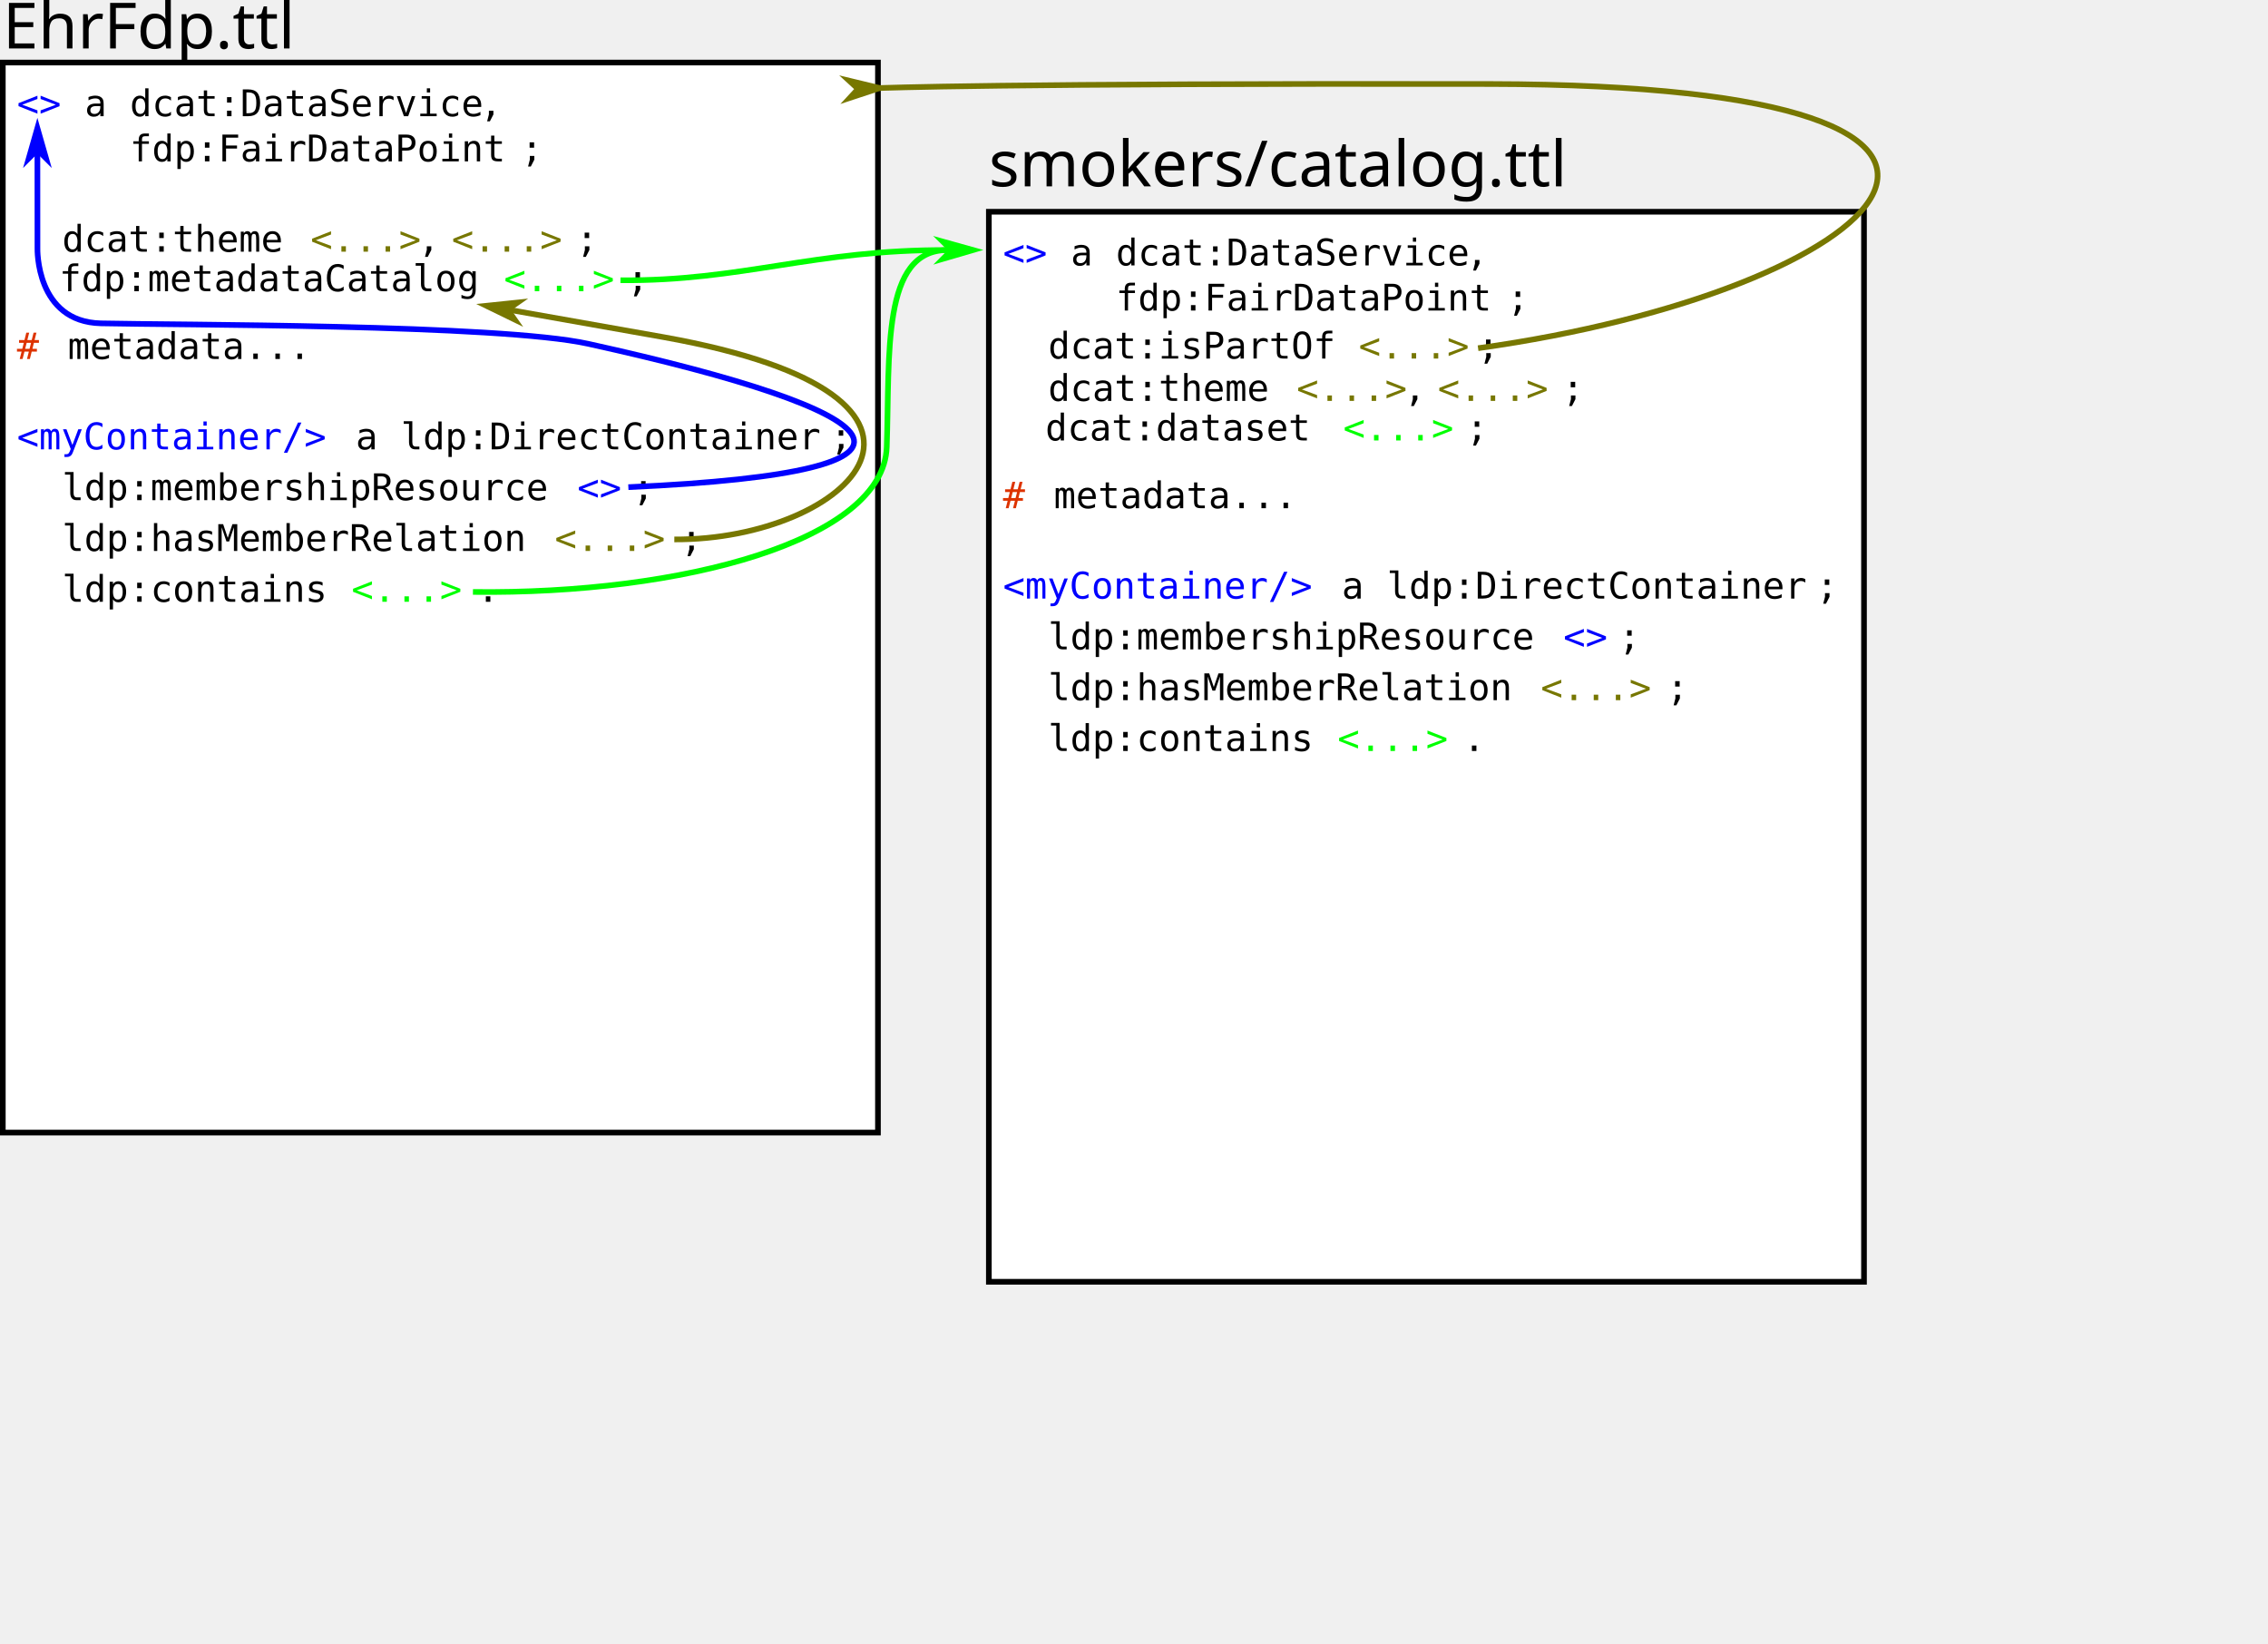
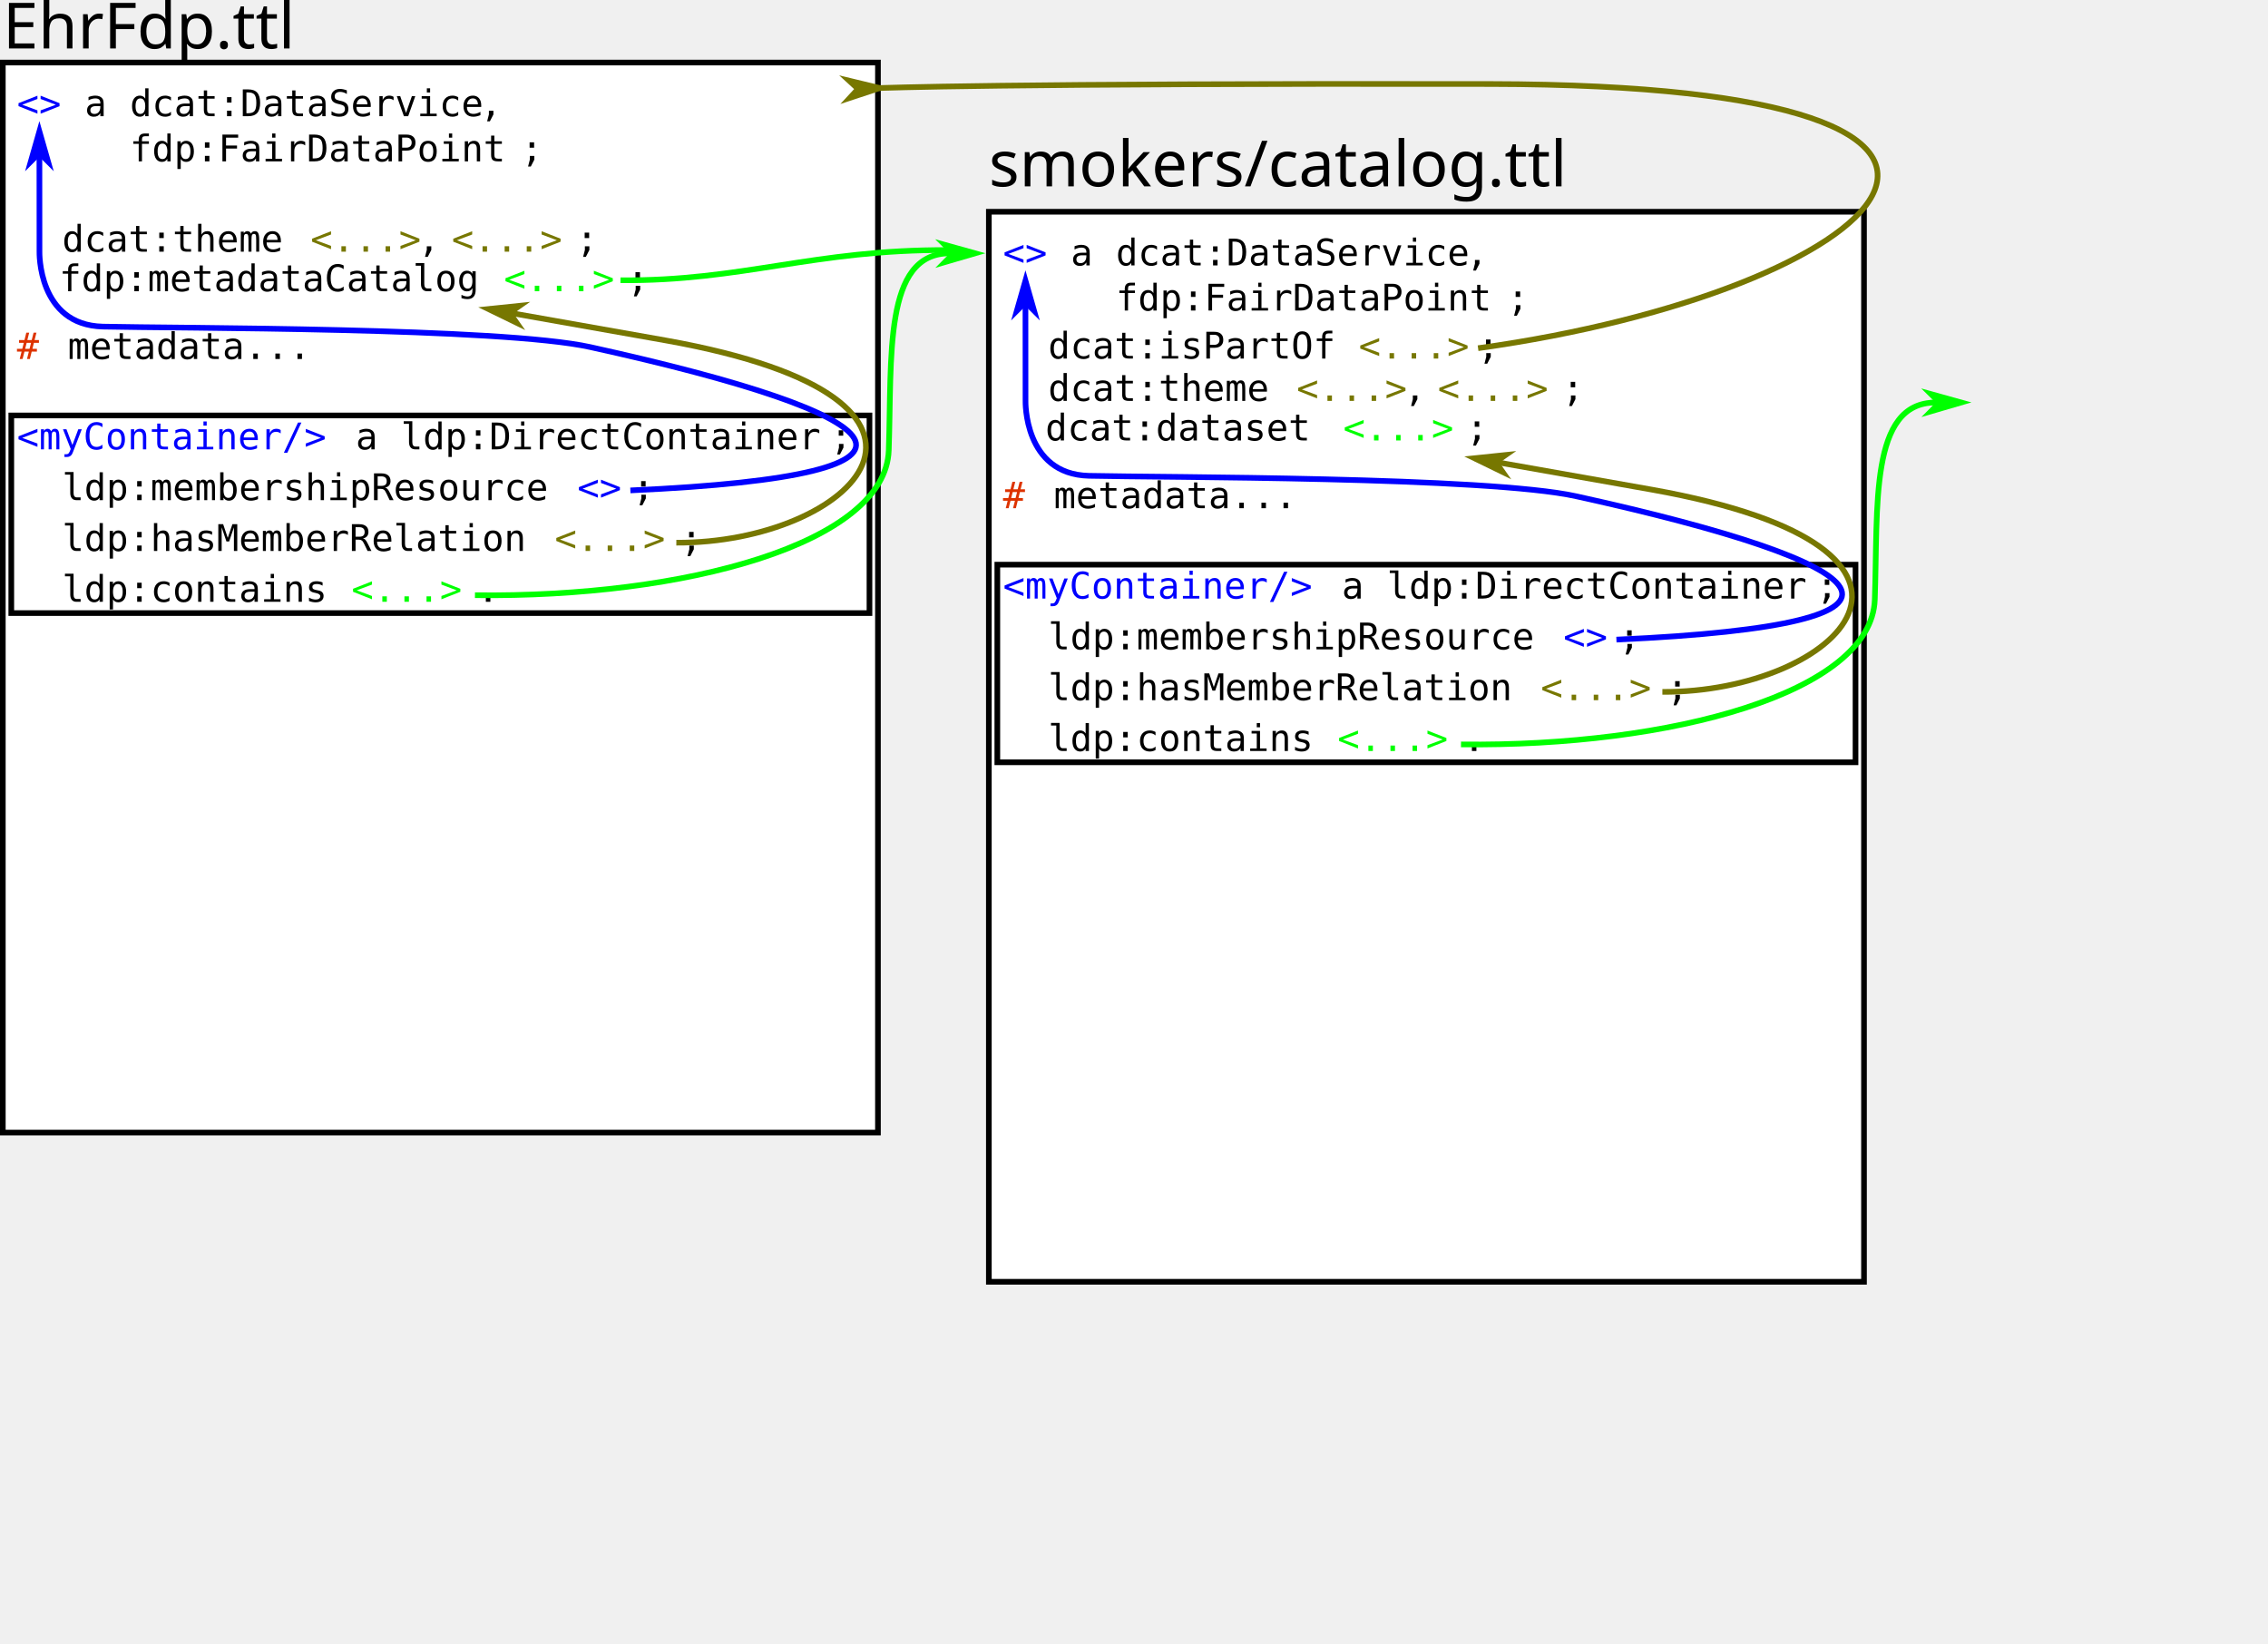
<svg xmlns="http://www.w3.org/2000/svg" xmlns:xlink="http://www.w3.org/1999/xlink" width="40.639cm" height="29.44cm" viewBox="0 0 802.828 581.999" version="1.1" id="svg2186">
  <defs id="defs2190">
    <marker style="overflow:visible" id="Arrow1Mstart" refX="0.0" refY="0.0" orient="auto">
      <path transform="scale(0.4) translate(10,0)" style="fill-rule:evenodd;fill:context-stroke;stroke:context-stroke;stroke-width:1.0pt" d="M 0.0,0.0 L 5.0,-5.0 L -12.5,0.0 L 5.0,5.0 L 0.0,0.0 z " id="path2633" />
    </marker>
    <marker style="overflow:visible;" id="Arrow1Mend" refX="0.0" refY="0.0" orient="auto">
      <path transform="scale(0.4) rotate(180) translate(10,0)" style="fill-rule:evenodd;fill:context-stroke;stroke:context-stroke;stroke-width:1.0pt;" d="M 0.0,0.0 L 5.0,-5.0 L -12.5,0.0 L 5.0,5.0 L 0.0,0.0 z " id="path2636" />
    </marker>
  </defs>
  <defs id="sprites" style="display:none">
    <g id="template">
      <rect style="fill:#ffffff;fill-opacity:1;stroke:#000000;stroke-width:2;stroke-opacity:1" x="0" y="5" width="310" height="379" rx="0" ry="0" id="template-box" />
      <text font-size="13px" style="font-style:normal;font-variant:normal;font-weight:normal;font-stretch:normal;font-family:'DejaVu Sans Mono';-inkscape-font-specification:'DejaVu Sans Mono';text-anchor:start;fill:#000000;fill-opacity:1;stroke:none" id="template-text" transform="translate(5,24)">
        <tspan x="0" y="0" xml:space="preserve" style="fill:#0000ff;font-style:normal;font-variant:normal;font-weight:normal;font-stretch:normal;font-family:'DejaVu Sans Mono';-inkscape-font-specification:'DejaVu Sans Mono'">&lt;&gt;</tspan>
        <tspan x="24" y="0" xml:space="preserve" style="fill:#000000;font-style:normal;font-variant:normal;font-weight:normal;font-stretch:normal;font-family:'DejaVu Sans Mono';-inkscape-font-specification:'DejaVu Sans Mono'">a</tspan>
        <tspan x="40" y="0" xml:space="preserve" style="fill:#000000;font-style:normal;font-variant:normal;font-weight:normal;font-stretch:normal;font-family:'DejaVu Sans Mono';-inkscape-font-specification:'DejaVu Sans Mono'">dcat:DataService</tspan>
        <tspan x="164" y="0" xml:space="preserve" style="fill:#000000;font-style:normal;font-variant:normal;font-weight:normal;font-stretch:normal;font-family:'DejaVu Sans Mono';-inkscape-font-specification:'DejaVu Sans Mono'">,</tspan>
        <tspan x="40" y="16" xml:space="preserve" style="fill:#000000;font-style:normal;font-variant:normal;font-weight:normal;font-stretch:normal;font-family:'DejaVu Sans Mono';-inkscape-font-specification:'DejaVu Sans Mono'">fdp:FairDataPoint</tspan>
        <tspan x="178.5" y="16" xml:space="preserve" style="fill:#000000;font-style:normal;font-variant:normal;font-weight:normal;font-stretch:normal;font-family:'DejaVu Sans Mono';-inkscape-font-specification:'DejaVu Sans Mono'">;</tspan>
        <tspan x="16" y="48" xml:space="preserve" style="fill:#000000;font-style:normal;font-variant:normal;font-weight:normal;font-stretch:normal;font-family:'DejaVu Sans Mono';-inkscape-font-specification:'DejaVu Sans Mono'">dcat:theme</tspan>
        <tspan x="104" y="48" xml:space="preserve" style="fill:#777700;font-style:normal;font-variant:normal;font-weight:normal;font-stretch:normal;font-family:'DejaVu Sans Mono';-inkscape-font-specification:'DejaVu Sans Mono'">&lt;...&gt;</tspan>
        <tspan x="142" y="48" xml:space="preserve" style="fill:#000000;font-style:normal;font-variant:normal;font-weight:normal;font-stretch:normal;font-family:'DejaVu Sans Mono';-inkscape-font-specification:'DejaVu Sans Mono'">,</tspan>
        <tspan x="154" y="48" xml:space="preserve" style="fill:#777700;font-style:normal;font-variant:normal;font-weight:normal;font-stretch:normal;font-family:'DejaVu Sans Mono';-inkscape-font-specification:'DejaVu Sans Mono'">&lt;...&gt;</tspan>
        <tspan x="198" y="48" xml:space="preserve" style="fill:#000000;font-style:normal;font-variant:normal;font-weight:normal;font-stretch:normal;font-family:'DejaVu Sans Mono';-inkscape-font-specification:'DejaVu Sans Mono'">;</tspan>
        <tspan x="0" y="86" xml:space="preserve" style="fill:#dd3300;font-style:normal;font-variant:normal;font-weight:normal;font-stretch:normal;font-family:'DejaVu Sans Mono';-inkscape-font-specification:'DejaVu Sans Mono'">#</tspan>
        <tspan x="18" y="86" xml:space="preserve" style="fill:#000000;font-style:normal;font-variant:normal;font-weight:normal;font-stretch:normal;font-family:'DejaVu Sans Mono';-inkscape-font-specification:'DejaVu Sans Mono'">metadata...</tspan>
+       </text>
+     </g>
+     <g id="ldp">
+       <rect style="fill:#ffffff;fill-opacity:1;stroke:#000000;stroke-width:2;stroke-opacity:1" x="3" y="130" width="304" height="70" rx="0" ry="0" id="fdp-box" />
+       <text font-size="13px" style="font-style:normal;font-variant:normal;font-weight:normal;font-stretch:normal;font-family:'DejaVu Sans Mono';-inkscape-font-specification:'DejaVu Sans Mono';text-anchor:start;fill:#000000;fill-opacity:1;stroke:none" id="ldp-text" transform="translate(5,24)">
        <tspan x="0" y="118" xml:space="preserve" style="fill:#0000ff;font-style:normal;font-variant:normal;font-weight:normal;font-stretch:normal;font-family:'DejaVu Sans Mono';-inkscape-font-specification:'DejaVu Sans Mono'">&lt;myContainer/&gt;</tspan>
        <tspan x="120" y="118" xml:space="preserve" style="fill:#000000;font-style:normal;font-variant:normal;font-weight:normal;font-stretch:normal;font-family:'DejaVu Sans Mono';-inkscape-font-specification:'DejaVu Sans Mono'">a</tspan>
        <tspan x="136" y="118" xml:space="preserve" style="fill:#000000;font-style:normal;font-variant:normal;font-weight:normal;font-stretch:normal;font-family:'DejaVu Sans Mono';-inkscape-font-specification:'DejaVu Sans Mono'">ldp:DirectContainer</tspan>
        <tspan x="288" y="118" xml:space="preserve" style="fill:#000000;font-style:normal;font-variant:normal;font-weight:normal;font-stretch:normal;font-family:'DejaVu Sans Mono';-inkscape-font-specification:'DejaVu Sans Mono'">;</tspan>
        <tspan x="16" y="136" xml:space="preserve" style="fill:#000000;font-style:normal;font-variant:normal;font-weight:normal;font-stretch:normal;font-family:'DejaVu Sans Mono';-inkscape-font-specification:'DejaVu Sans Mono'">ldp:membershipResource</tspan>
        <tspan x="198.5" y="136" xml:space="preserve" style="fill:#0000ff;font-style:normal;font-variant:normal;font-weight:normal;font-stretch:normal;font-family:'DejaVu Sans Mono';-inkscape-font-specification:'DejaVu Sans Mono'">&lt;&gt;</tspan>
        <tspan x="218" y="136" xml:space="preserve" style="fill:#000000;font-style:normal;font-variant:normal;font-weight:normal;font-stretch:normal;font-family:'DejaVu Sans Mono';-inkscape-font-specification:'DejaVu Sans Mono'">;</tspan>
        <tspan x="16" y="154" xml:space="preserve" style="fill:#000000;font-style:normal;font-variant:normal;font-weight:normal;font-stretch:normal;font-family:'DejaVu Sans Mono';-inkscape-font-specification:'DejaVu Sans Mono'">ldp:hasMemberRelation</tspan>
        <tspan x="190.5" y="154" xml:space="preserve" style="fill:#777700;font-style:normal;font-variant:normal;font-weight:normal;font-stretch:normal;font-family:'DejaVu Sans Mono';-inkscape-font-specification:'DejaVu Sans Mono'">&lt;...&gt;</tspan>
        <tspan x="235" y="154" xml:space="preserve" style="fill:#000000;font-style:normal;font-variant:normal;font-weight:normal;font-stretch:normal;font-family:'DejaVu Sans Mono';-inkscape-font-specification:'DejaVu Sans Mono'">;</tspan>
        <tspan x="16" y="172" xml:space="preserve" style="fill:#000000;font-style:normal;font-variant:normal;font-weight:normal;font-stretch:normal;font-family:'DejaVu Sans Mono';-inkscape-font-specification:'DejaVu Sans Mono'">ldp:contains</tspan>
        <tspan x="118.5" y="172" xml:space="preserve" style="fill:#00ff00;font-style:normal;font-variant:normal;font-weight:normal;font-stretch:normal;font-family:'DejaVu Sans Mono';-inkscape-font-specification:'DejaVu Sans Mono'">&lt;...&gt;</tspan>
        <tspan x="163" y="172" xml:space="preserve" style="fill:#000000;font-style:normal;font-variant:normal;font-weight:normal;font-stretch:normal;font-family:'DejaVu Sans Mono';-inkscape-font-specification:'DejaVu Sans Mono'">.</tspan>
      </text>
+       <g id="ldp-arrows" transform="translate(0,-16)">
+         <path style="fill:none;stroke:#0000ff;stroke-width:2;stroke-linecap:butt;stroke-linejoin:miter;stroke-miterlimit:4;stroke-dasharray:none;stroke-opacity:1;marker-end:url(#Arrow1Mend)" d="M 222.301,172.546 C 343.968,167.093 316.781,145.729 208.114,121.782 176.434,114.801 60.464,115.115 35.459,114.527 12.311,113.982 12.987,87.969 12.987,87.969 l -0.026,-42.292" id="membershipResource" />
+         <path style="fill:none;stroke:#777700;stroke-width:2;stroke-linecap:butt;stroke-linejoin:miter;stroke-miterlimit:4;stroke-dasharray:none;stroke-opacity:1;marker-end:url(#Arrow1Mend)" d="m 238.583,191.061 c 61.724,0.312 115.329,-50.371 -3.769,-71.64 -14.024,-2.504 -62.514,-11.063 -62.514,-11.063" id="hasMemberRelation" />
+         <path style="fill:none;stroke:#00ff00;stroke-width:2;stroke-linecap:butt;stroke-linejoin:miter;stroke-miterlimit:4;stroke-dasharray:none;stroke-opacity:1;marker-end:url(#Arrow1Mend)" d="m 167.246,209.666 c 74.414,0.904 145.427,-18.344 146.582,-51.304 1.16,-33.093 -1.974,-69.735 21.496,-69.783 0,0 -7.15,0.082 8.797,-0.018" id="contains" />
+       </g>
    </g>
    <g id="parent">
      <text font-size="13px" style="font-style:normal;font-variant:normal;font-weight:normal;font-stretch:normal;font-family:'DejaVu Sans Mono';-inkscape-font-specification:'DejaVu Sans Mono';text-anchor:start;fill:#000000;fill-opacity:1;stroke:none" id="template-text" transform="translate(5,27)">
        <tspan x="16" y="30" xml:space="preserve" style="fill:#000000;font-style:normal;font-variant:normal;font-weight:normal;font-stretch:normal;font-family:'DejaVu Sans Mono';-inkscape-font-specification:'DejaVu Sans Mono'">dcat:isPartOf</tspan>
        <tspan x="126" y="30" xml:space="preserve" style="fill:#777700;font-style:normal;font-variant:normal;font-weight:normal;font-stretch:normal;font-family:'DejaVu Sans Mono';-inkscape-font-specification:'DejaVu Sans Mono'">&lt;...&gt;</tspan>
        <tspan x="168" y="30" xml:space="preserve" style="fill:#000000;font-style:normal;font-variant:normal;font-weight:normal;font-stretch:normal;font-family:'DejaVu Sans Mono';-inkscape-font-specification:'DejaVu Sans Mono'">;</tspan>
      </text>
    </g>
  </defs>
  <g id="main">
    <g id="EhrFdp" transform="translate(0.7131968,17.15353)">
      <use xlink:href="#template" x="0" y="0" width="100%" height="100%" />
+       <use xlink:href="#ldp" x="0" y="0" width="100%" height="100%" />
      <text font-size="22.577px" style="font-style:normal;font-weight:normal;font-family:sans-serif;text-anchor:start;fill:#000000;fill-opacity:1;stroke:none" id="EhrFdp-title">
        <tspan x="0" y="0" id="tspan2162">EhrFdp.ttl</tspan>
      </text>
      <text font-size="13px" style="font-style:normal;font-variant:normal;font-weight:normal;font-stretch:normal;font-family:'DejaVu Sans Mono';-inkscape-font-specification:'DejaVu Sans Mono';text-anchor:start;fill:#000000;fill-opacity:1;stroke:none" id="EhrFdp-text" transform="translate(5,24)">
        <tspan x="15" y="62" xml:space="preserve" style="fill:#000000;font-style:normal;font-variant:normal;font-weight:normal;font-stretch:normal;font-family:'DejaVu Sans Mono';-inkscape-font-specification:'DejaVu Sans Mono'">fdp:metadataCatalog</tspan>
        <tspan x="172.5" y="62" xml:space="preserve" style="fill:#00ff00;font-style:normal;font-variant:normal;font-weight:normal;font-stretch:normal;font-family:'DejaVu Sans Mono';-inkscape-font-specification:'DejaVu Sans Mono'">&lt;...&gt;</tspan>
        <tspan x="216" y="62" xml:space="preserve" style="fill:#000000;font-style:normal;font-variant:normal;font-weight:normal;font-stretch:normal;font-family:'DejaVu Sans Mono';-inkscape-font-specification:'DejaVu Sans Mono'">;</tspan>
      </text>
    </g>
    <g id="smokers-catalog" transform="translate(350,50)">
      <use xlink:href="#template" x="0" y="20" width="100%" height="100%" />
+       <use xlink:href="#ldp" x="0" y="20" width="100%" height="100%" />
      <use xlink:href="#parent" x="0" y="20" width="100%" height="100%" />
      <text font-size="22.577px" style="font-style:normal;font-weight:normal;font-family:sans-serif;text-anchor:start;fill:#000000;fill-opacity:1;stroke:none" id="EhrFdp-title">
        <tspan x="0" y="16" id="tspan2162">smokers/catalog.ttl</tspan>
      </text>
      <text font-size="13px" style="font-style:normal;font-variant:normal;font-weight:normal;font-stretch:normal;font-family:'DejaVu Sans Mono';-inkscape-font-specification:'DejaVu Sans Mono';text-anchor:start;fill:#000000;fill-opacity:1;stroke:none" id="EhrFdp-text" transform="translate(5,24)">
        <tspan x="15" y="82" xml:space="preserve" style="fill:#000000;font-style:normal;font-variant:normal;font-weight:normal;font-stretch:normal;font-family:'DejaVu Sans Mono';-inkscape-font-specification:'DejaVu Sans Mono'">dcat:dataset</tspan>
        <tspan x="120.5" y="82" xml:space="preserve" style="fill:#00ff00;font-style:normal;font-variant:normal;font-weight:normal;font-stretch:normal;font-family:'DejaVu Sans Mono';-inkscape-font-specification:'DejaVu Sans Mono'">&lt;...&gt;</tspan>
        <tspan x="164" y="82" xml:space="preserve" style="fill:#000000;font-style:normal;font-variant:normal;font-weight:normal;font-stretch:normal;font-family:'DejaVu Sans Mono';-inkscape-font-specification:'DejaVu Sans Mono'">;</tspan>
      </text>
    </g>
-     <path style="fill:none;stroke:#0000ff;stroke-width:2;stroke-linecap:butt;stroke-linejoin:miter;stroke-miterlimit:4;stroke-dasharray:none;stroke-opacity:1;marker-end:url(#Arrow1Mend)" d="M 222.301,172.546 C 343.968,167.093 316.781,145.729 208.114,121.782 176.434,114.801 60.464,115.115 35.459,114.527 12.311,113.982 12.987,87.969 12.987,87.969 l -0.026,-42.292" id="membershipResource" />
-     <path style="fill:none;stroke:#777700;stroke-width:2;stroke-linecap:butt;stroke-linejoin:miter;stroke-miterlimit:4;stroke-dasharray:none;stroke-opacity:1;marker-end:url(#Arrow1Mend)" d="m 238.583,191.061 c 61.724,0.312 115.329,-50.371 -3.769,-71.64 -14.024,-2.504 -62.514,-11.063 -62.514,-11.063" id="hasMemberRelation" />
-     <path style="fill:none;stroke:#00ff00;stroke-width:2;stroke-linecap:butt;stroke-linejoin:miter;stroke-miterlimit:4;stroke-dasharray:none;stroke-opacity:1;marker-end:url(#Arrow1Mend)" d="m 167.246,209.666 c 74.414,0.904 145.427,-18.344 146.582,-51.304 1.16,-33.093 -1.974,-69.735 21.496,-69.783 0,0 -7.15,0.082 8.797,-0.018" id="contains" />
    <path style="fill:none;stroke:#00ff00;stroke-width:2;stroke-linecap:butt;stroke-linejoin:miter;stroke-miterlimit:4;stroke-dasharray:none;stroke-opacity:1" d="m 219.507,99.264 c 42.961,0.384 68.716,-10.908 115.816,-10.685 3.175,0.015 3.851,0.168 3.851,0.168" id="nested" />
    <path style="fill:none;stroke:#777700;stroke-width:2;stroke-linecap:butt;stroke-linejoin:miter;stroke-miterlimit:4;stroke-dasharray:none;stroke-opacity:1;marker-end:url(#Arrow1Mstart)" d="M 523.298,123.327 C 667.619,103.294 749.964,30.153 527.591,29.755 353.799,29.444 311.012,31.197 311.012,31.197 v 0" id="isPartOf" />
  </g>
</svg>
